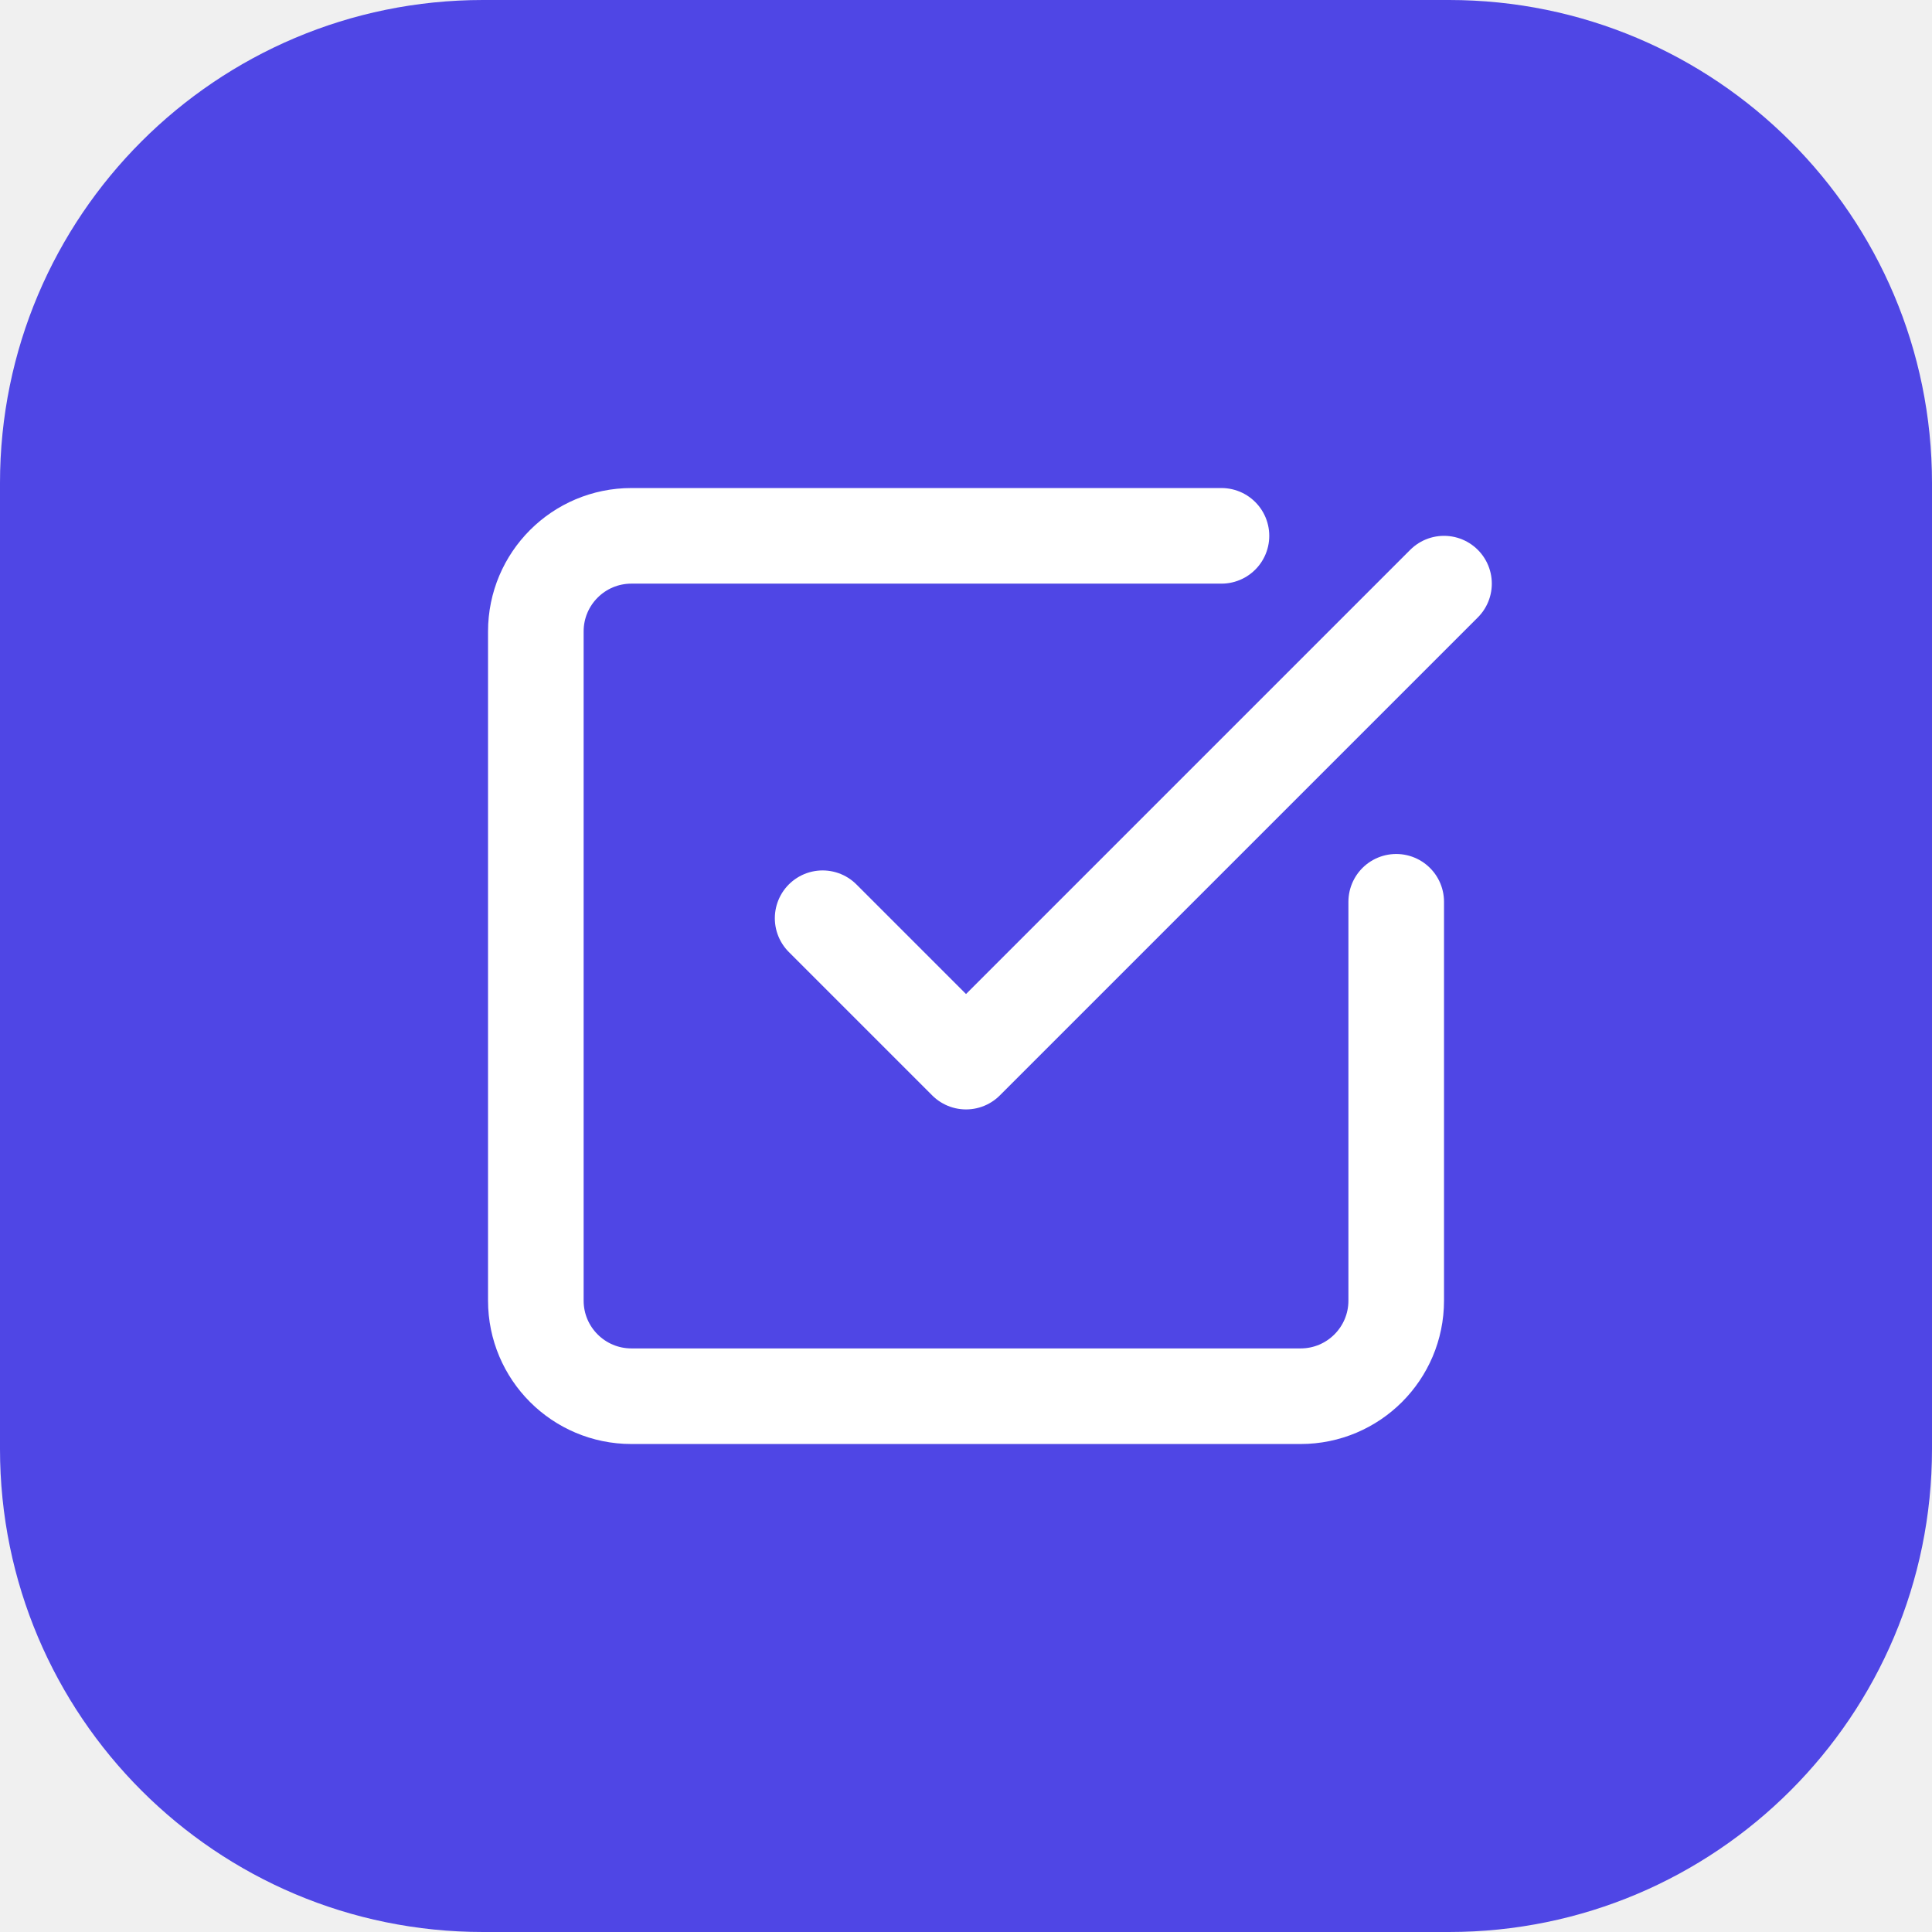
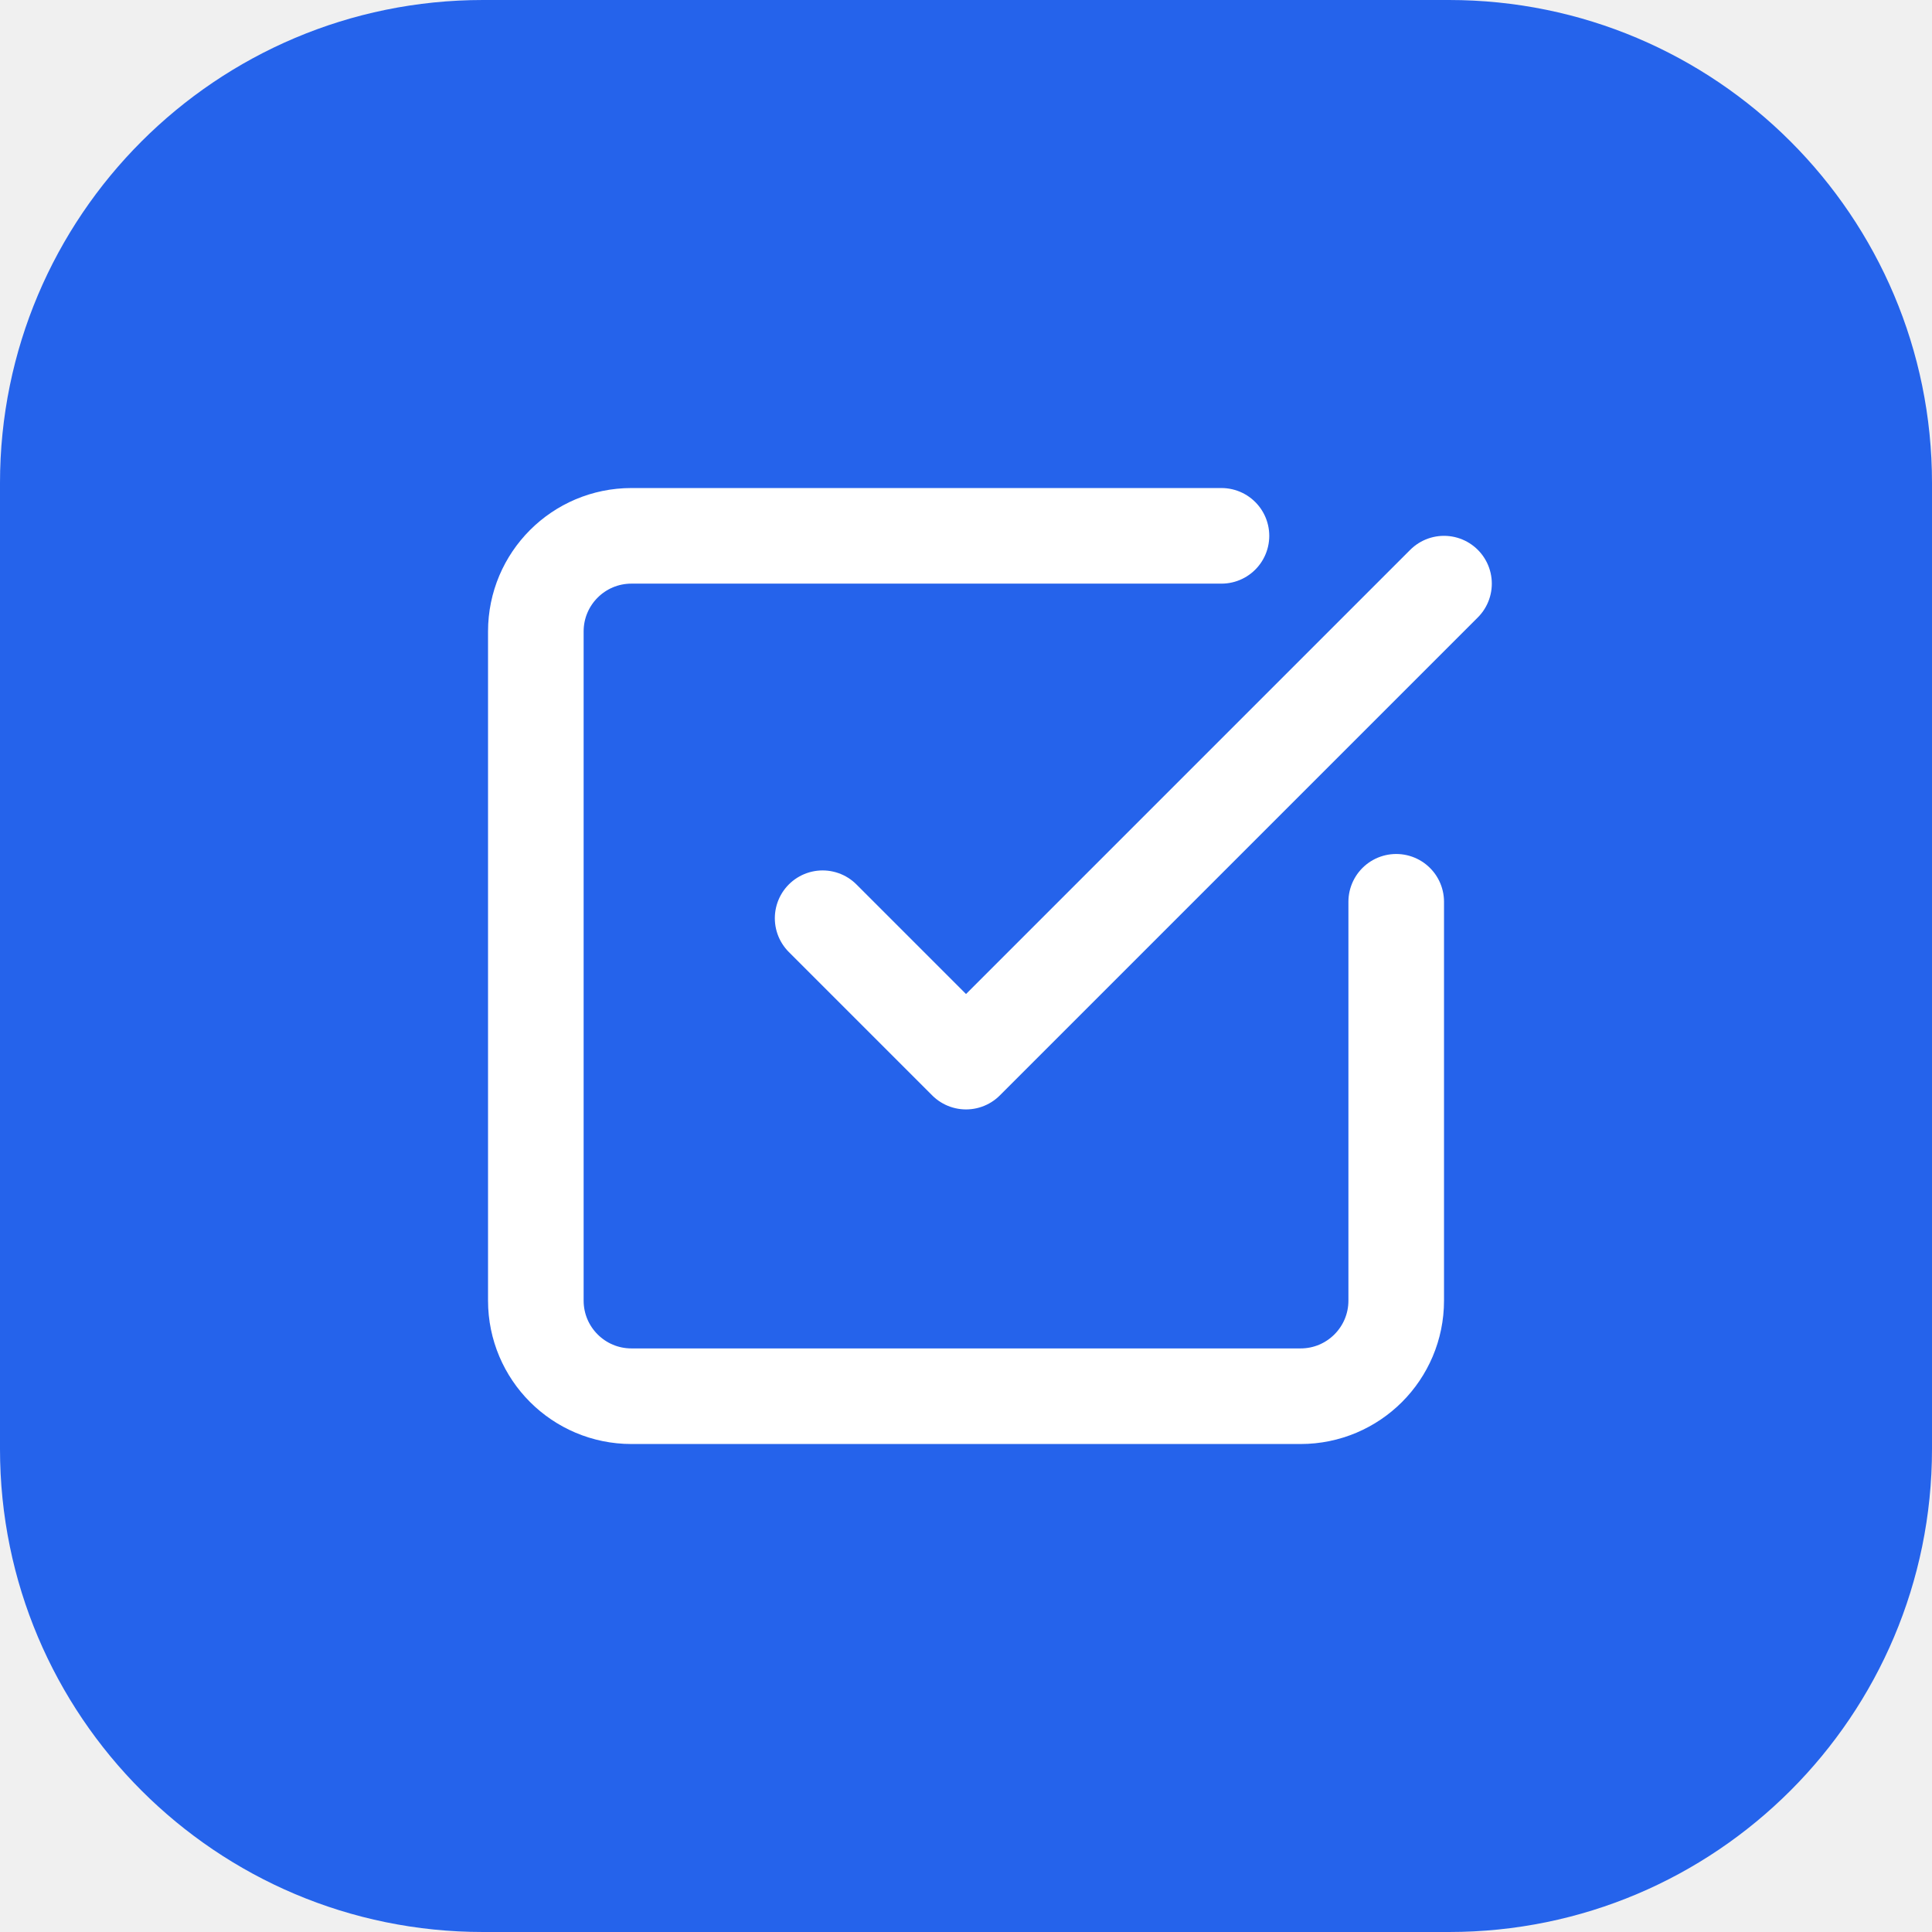
<svg xmlns="http://www.w3.org/2000/svg" viewBox="0 0 32 32">
-   <rect width="32" height="32" rx="8" fill="#4f46e5" />
+   <rect width="32" height="32" rx="8" fill="#2563eb" />
  <g transform="translate(6.5 6.5) scale(0.7917)" fill="none" stroke="#ffffff" stroke-width="2" stroke-linecap="round" stroke-linejoin="round">
    <path d="M21 10.656V19a2 2 0 0 1-2 2H5a2 2 0 0 1-2-2V5a2 2 0 0 1 2-2h12.344" />
    <path d="m9 11 3 3L22 4" />
  </g>
</svg>
